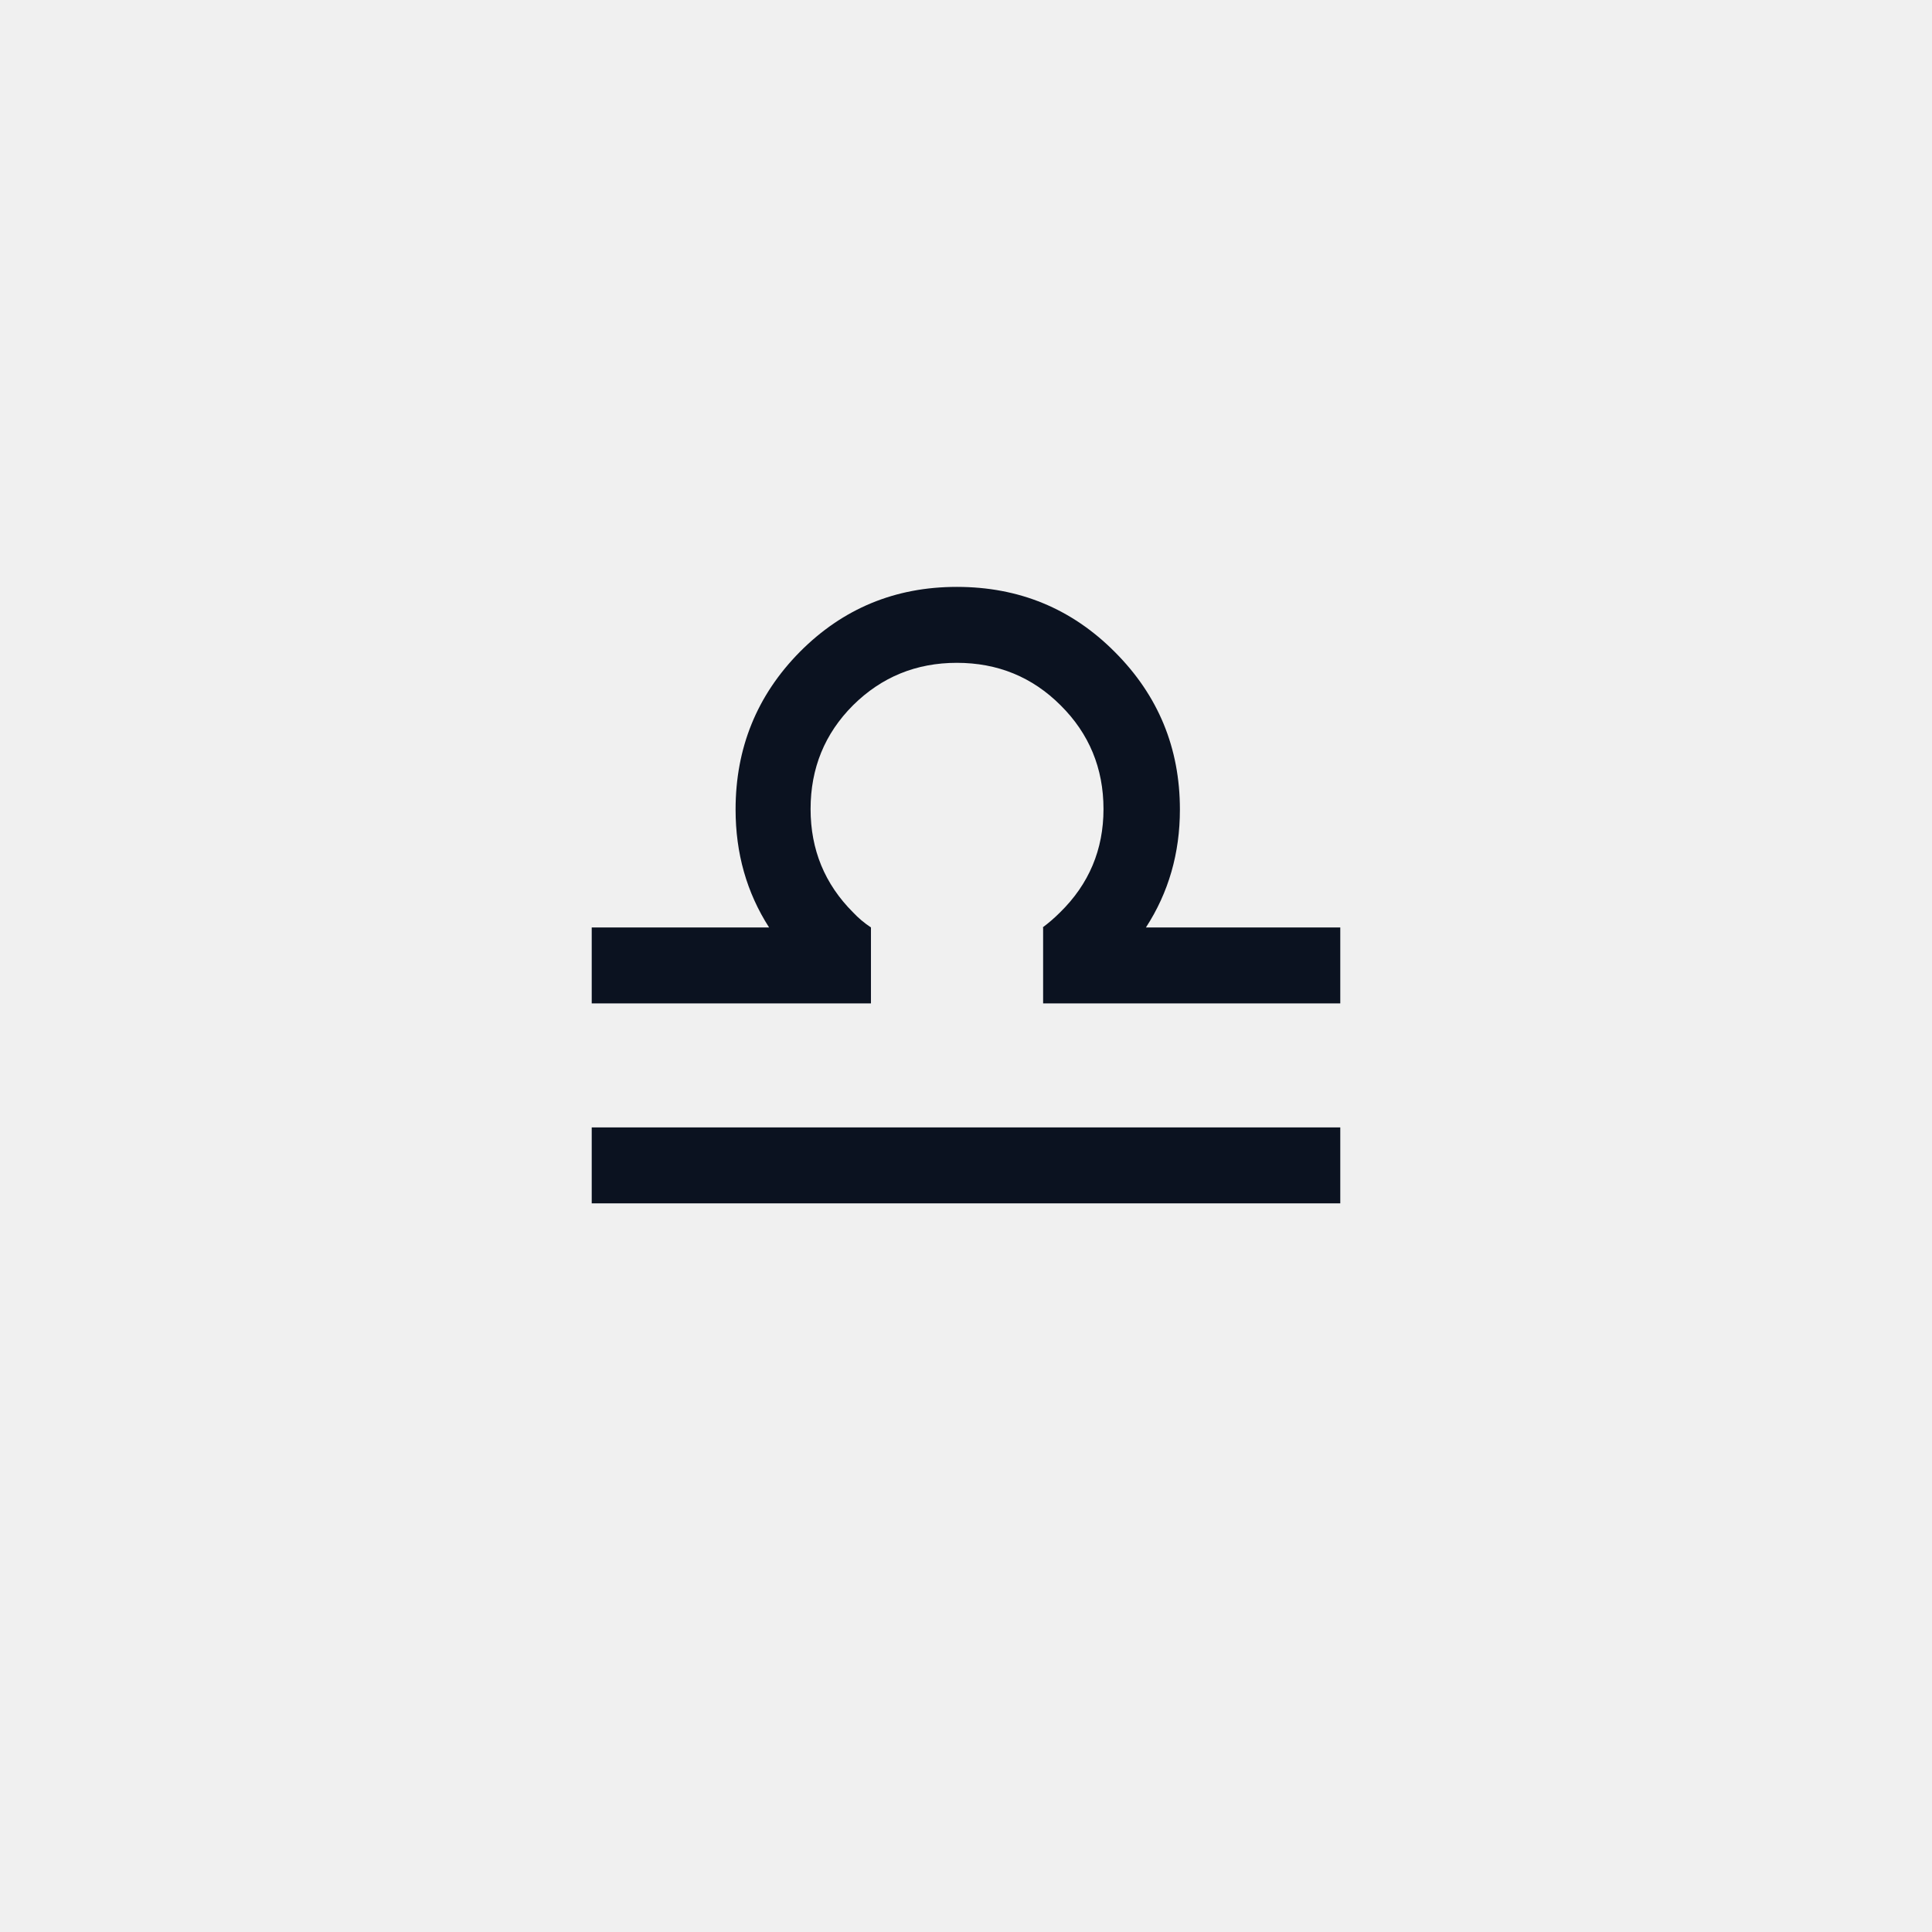
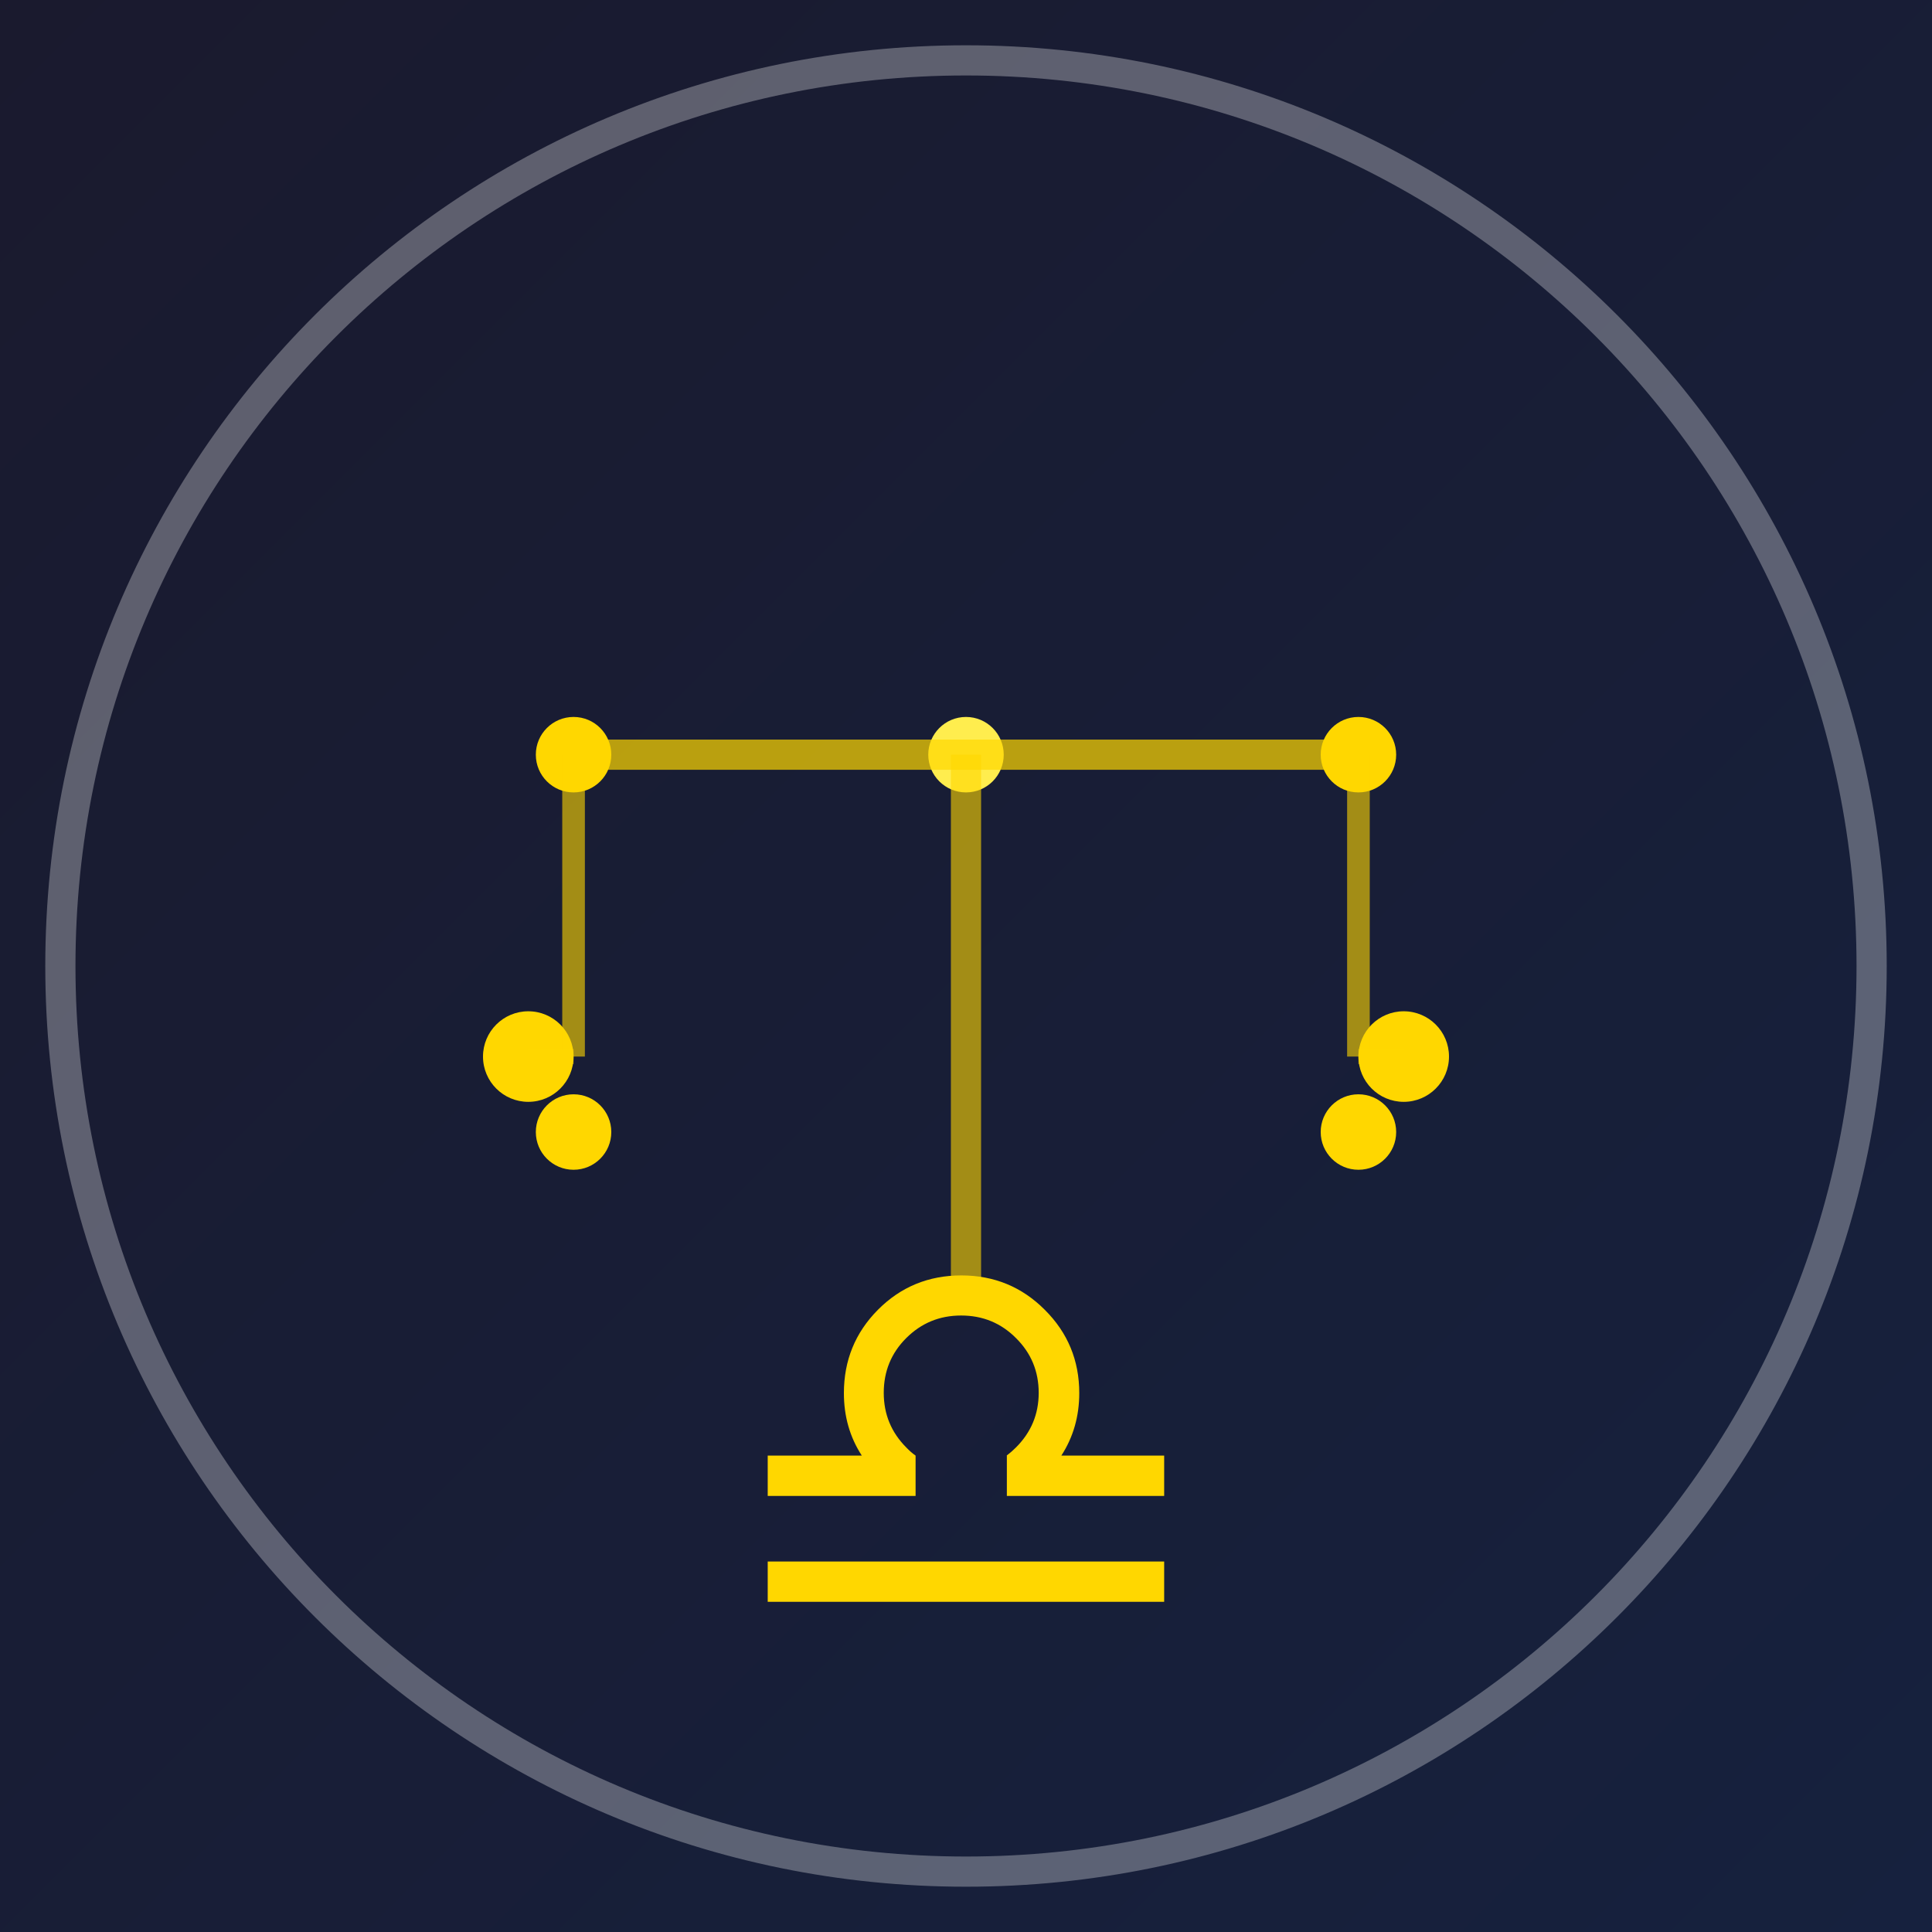
- <svg xmlns="http://www.w3.org/2000/svg" width="64" height="64" viewBox="0 0 64 64">
-   <text x="50%" y="50%" dominant-baseline="middle" text-anchor="middle" font-size="34" fill="#0b1220">♎</text>
+ <svg xmlns="http://www.w3.org/2000/svg" width="128" height="128" viewBox="0 0 128 128">
+   <defs>
+     <linearGradient id="bgGrad" x1="0%" y1="0%" x2="100%" y2="100%">
+       <stop offset="0%" style="stop-color:#1a1a2e;stop-opacity:1" />
+       <stop offset="100%" style="stop-color:#16213e;stop-opacity:1" />
+     </linearGradient>
+   </defs>
+   <rect width="128" height="128" fill="url(#bgGrad)" />
+   <circle cx="64" cy="64" r="60" fill="none" stroke="#ffffff" stroke-width="2" opacity="0.3" />
+   <circle cx="64" cy="50" r="2.5" fill="#ffed4e" />
+   <line x1="40" y1="50" x2="64" y2="50" stroke="#ffd700" stroke-width="2" opacity="0.7" />
+   <circle cx="38" cy="50" r="2.5" fill="#ffd700" />
+   <circle cx="35" cy="70" r="3" fill="#ffd700" />
+   <circle cx="38" cy="75" r="2.5" fill="#ffd700" />
+   <line x1="38" y1="50" x2="38" y2="70" stroke="#ffd700" stroke-width="1.5" opacity="0.6" />
+   <line x1="38" y1="70" x2="35" y2="70" stroke="#ffd700" stroke-width="1" opacity="0.5" />
+   <line x1="64" y1="50" x2="88" y2="50" stroke="#ffd700" stroke-width="2" opacity="0.7" />
+   <circle cx="90" cy="50" r="2.5" fill="#ffd700" />
+   <circle cx="93" cy="70" r="3" fill="#ffd700" />
+   <circle cx="90" cy="75" r="2.5" fill="#ffd700" />
+   <line x1="90" y1="50" x2="90" y2="70" stroke="#ffd700" stroke-width="1.5" opacity="0.6" />
+   <line x1="90" y1="70" x2="93" y2="70" stroke="#ffd700" stroke-width="1" opacity="0.5" />
+   <line x1="64" y1="50" x2="64" y2="85" stroke="#ffd700" stroke-width="2" opacity="0.6" />
+   <text x="64" y="108" font-size="36" font-weight="bold" text-anchor="middle" fill="#ffd700">♎</text>
</svg>
